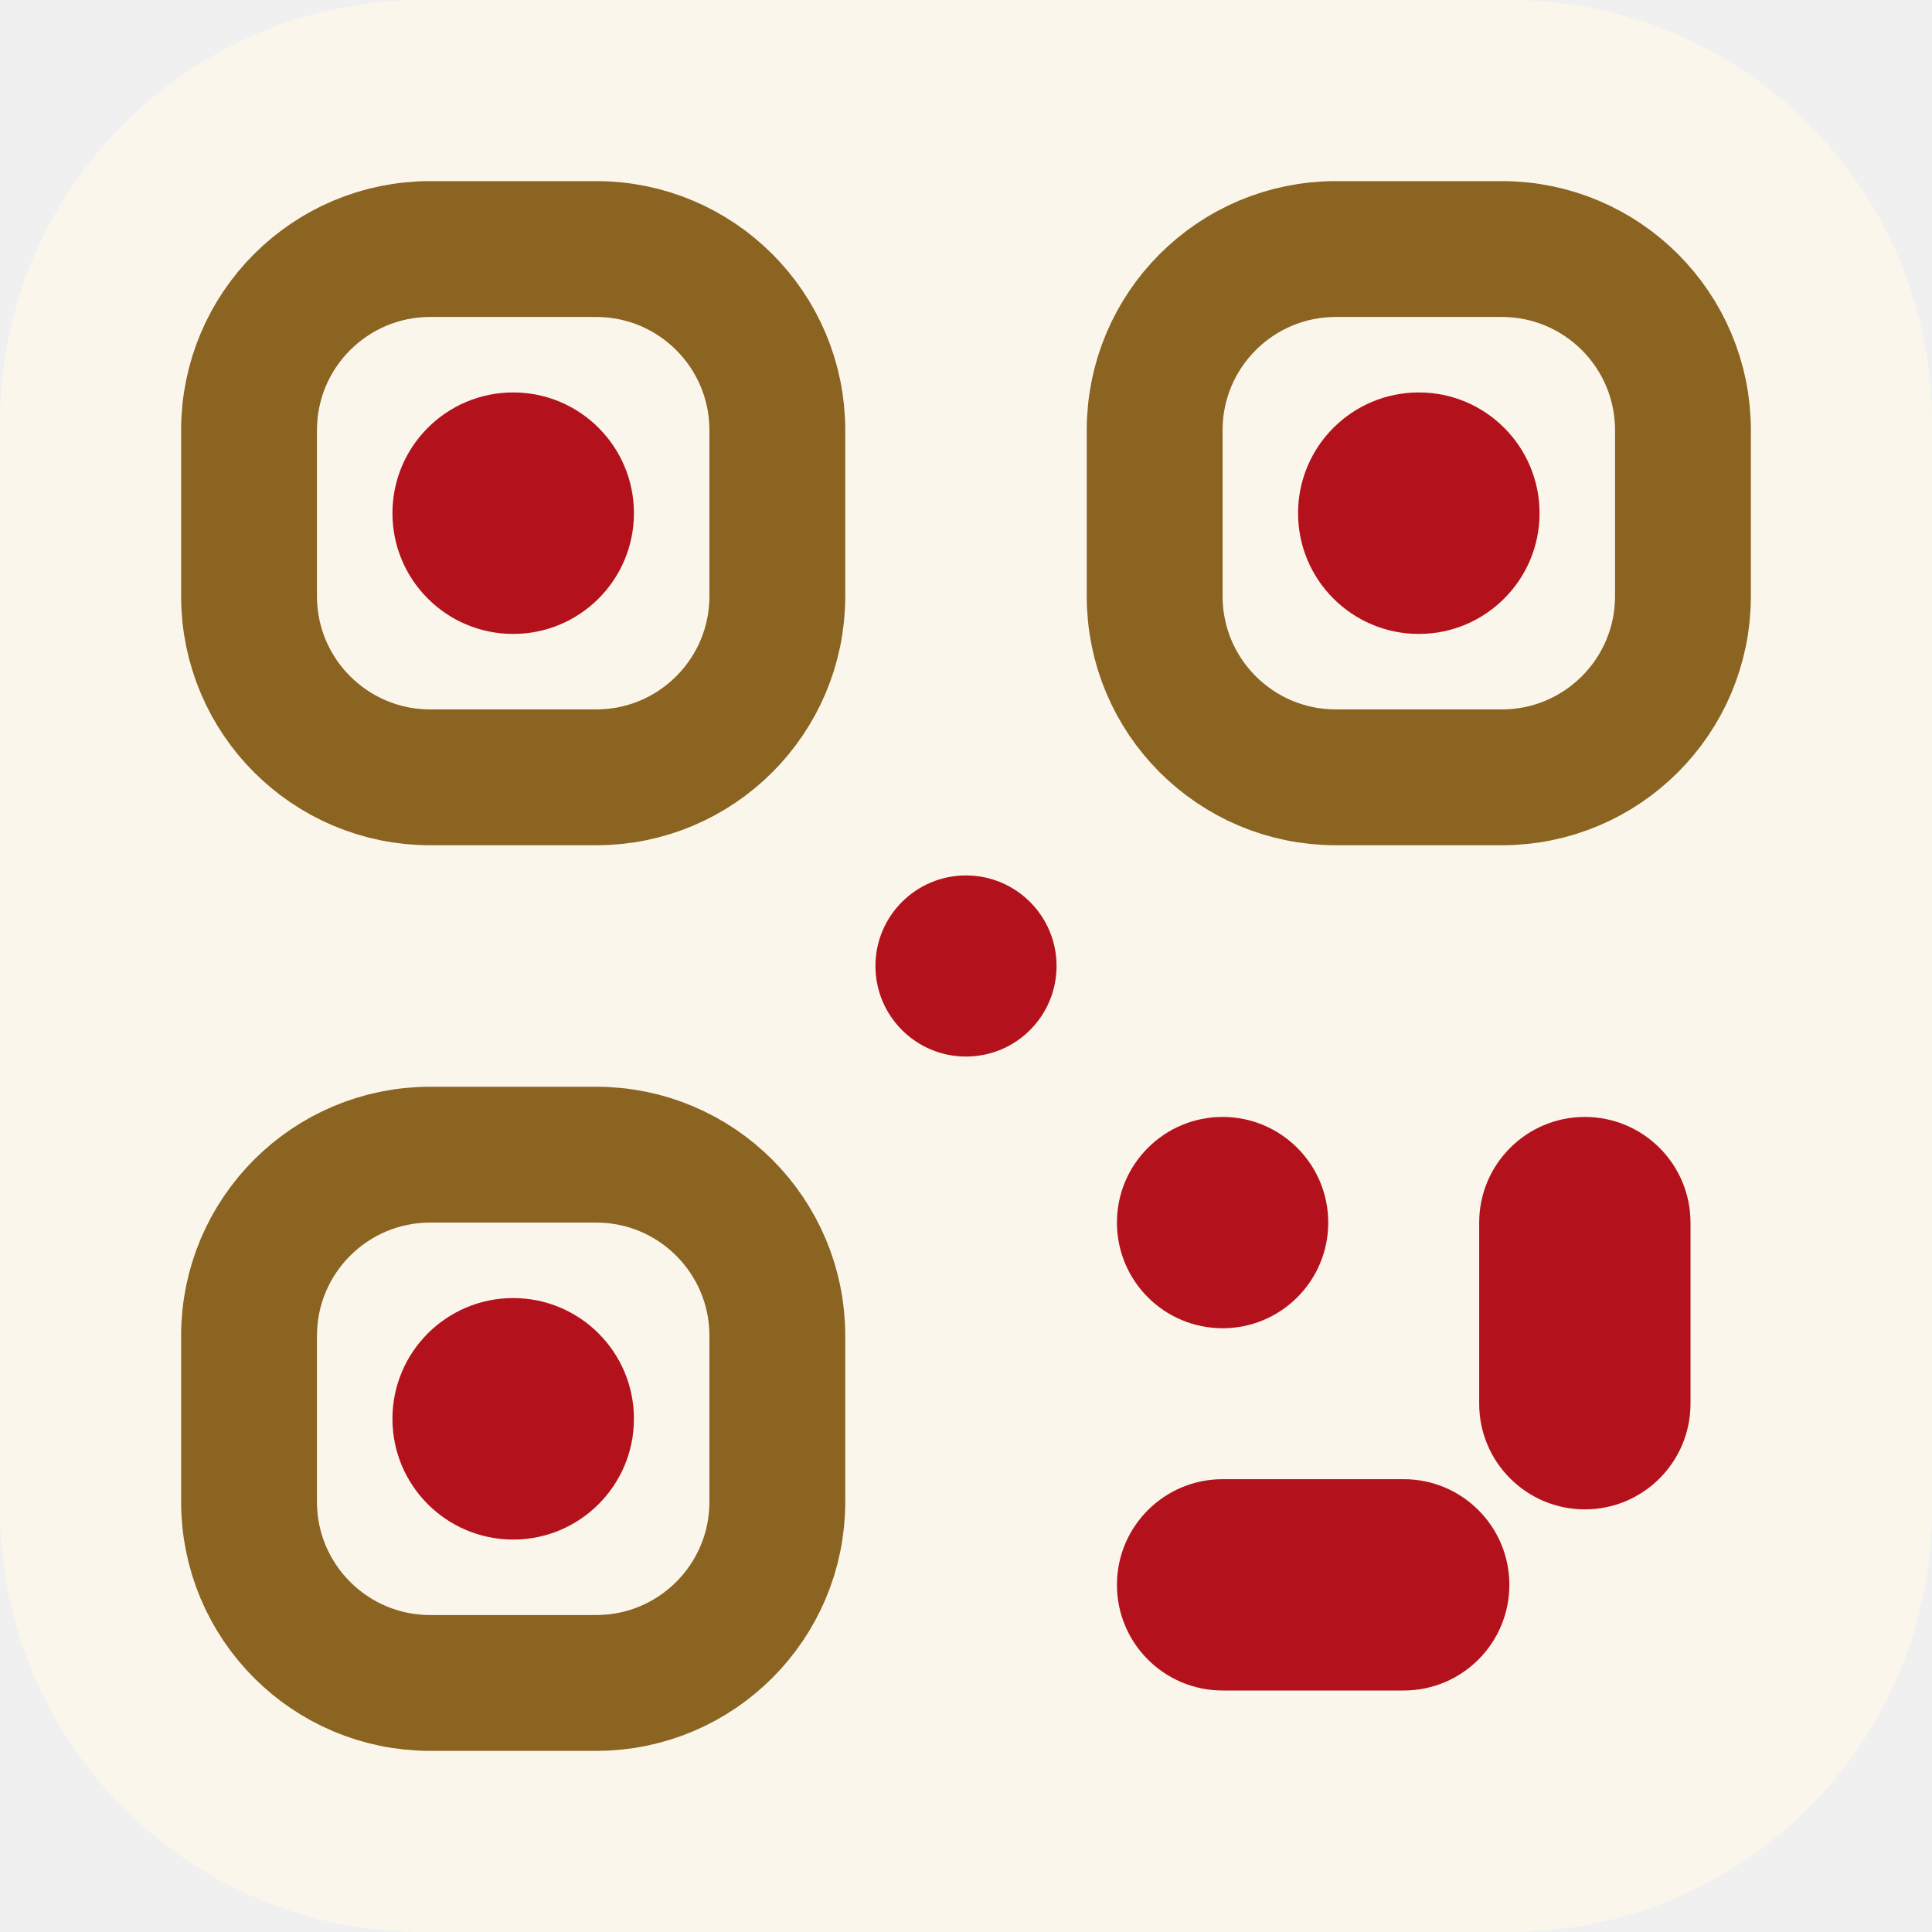
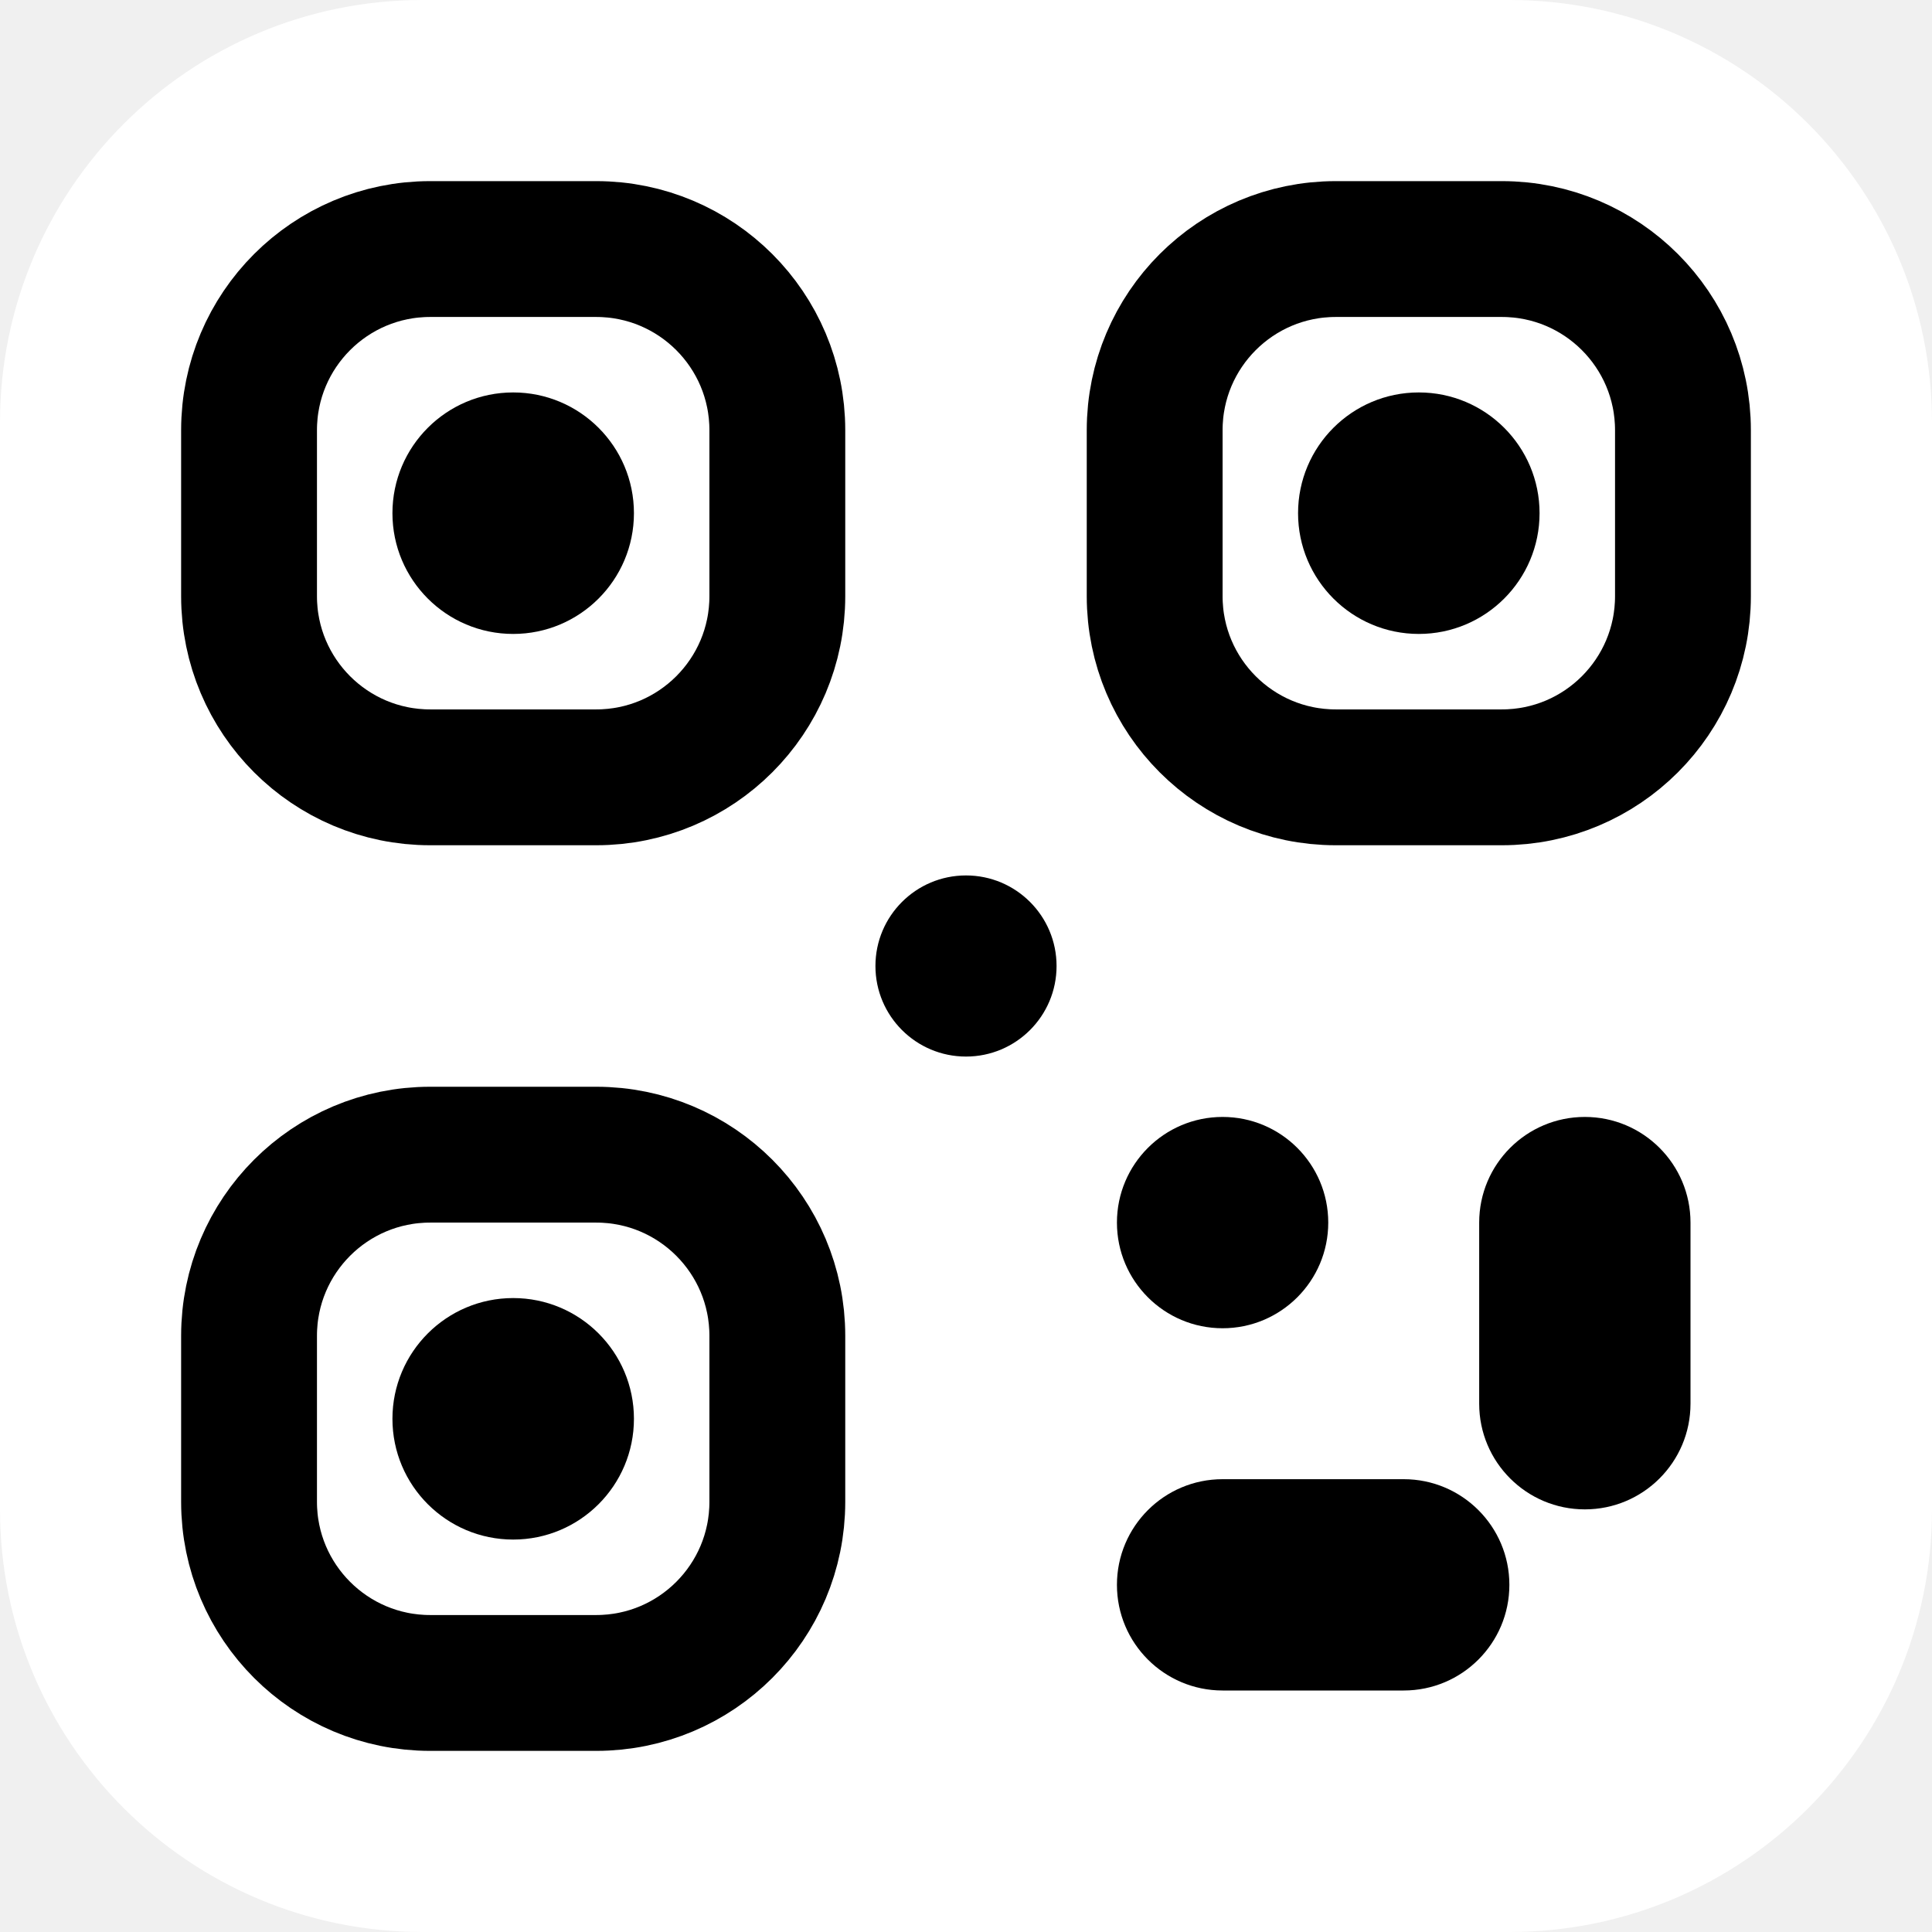
<svg xmlns="http://www.w3.org/2000/svg" viewBox="0 0 64 64">
-   <rect width="64" height="64" rx="14" fill="#fbf6ec" />
-   <g fill="none" stroke="#8a6420" stroke-width="4.5">
+   <rect width="64" height="64" rx="14" fill="#ffffff" />
+   <g fill="none" stroke="#000000" stroke-width="4.5">
    <rect x="8.25" y="8.25" width="17.5" height="17.5" rx="6" />
    <rect x="38.25" y="8.25" width="17.5" height="17.5" rx="6" />
    <rect x="8.25" y="38.25" width="17.5" height="17.5" rx="6" />
  </g>
-   <g fill="#b3121c">
+   <g fill="#000000">
    <circle cx="17" cy="17" r="4" />
    <circle cx="47" cy="17" r="4" />
    <circle cx="17" cy="47" r="4" />
    <rect x="37" y="37" width="7" height="7" rx="3.5" />
    <rect x="49" y="37" width="7" height="13" rx="3.5" />
    <rect x="37" y="49" width="13" height="7" rx="3.5" />
    <rect x="29" y="29" width="6" height="6" rx="3" />
  </g>
</svg>
